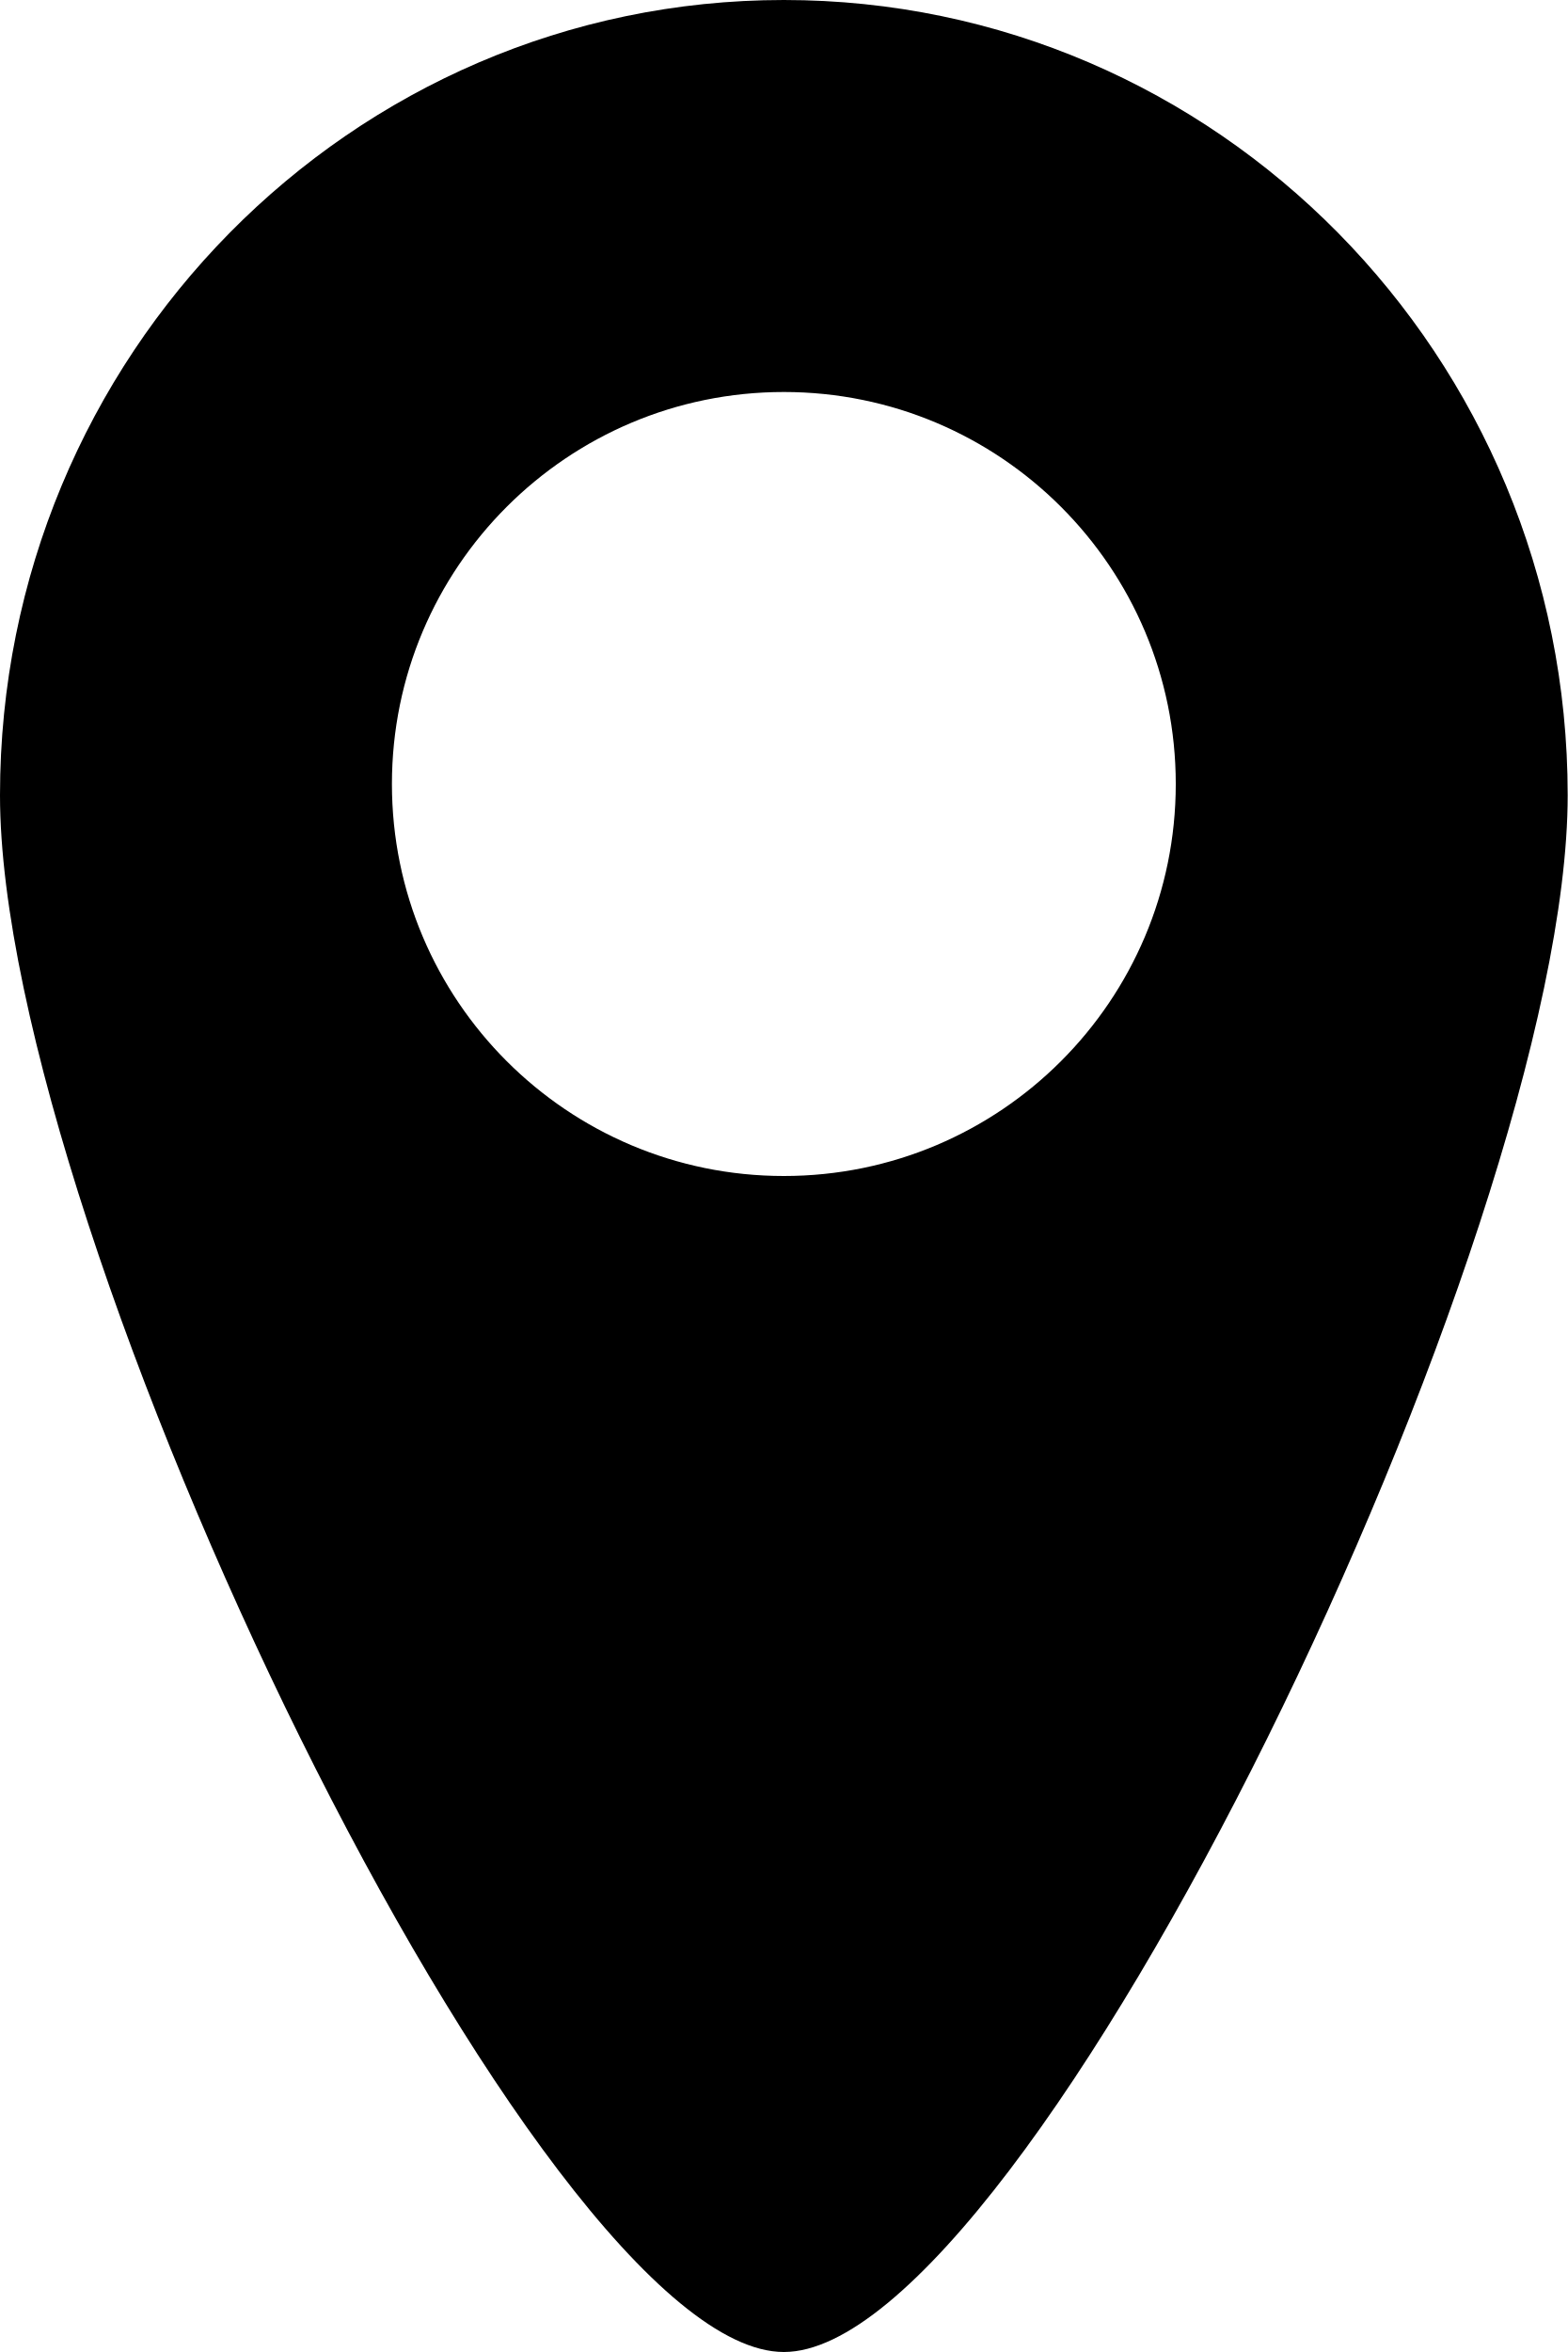
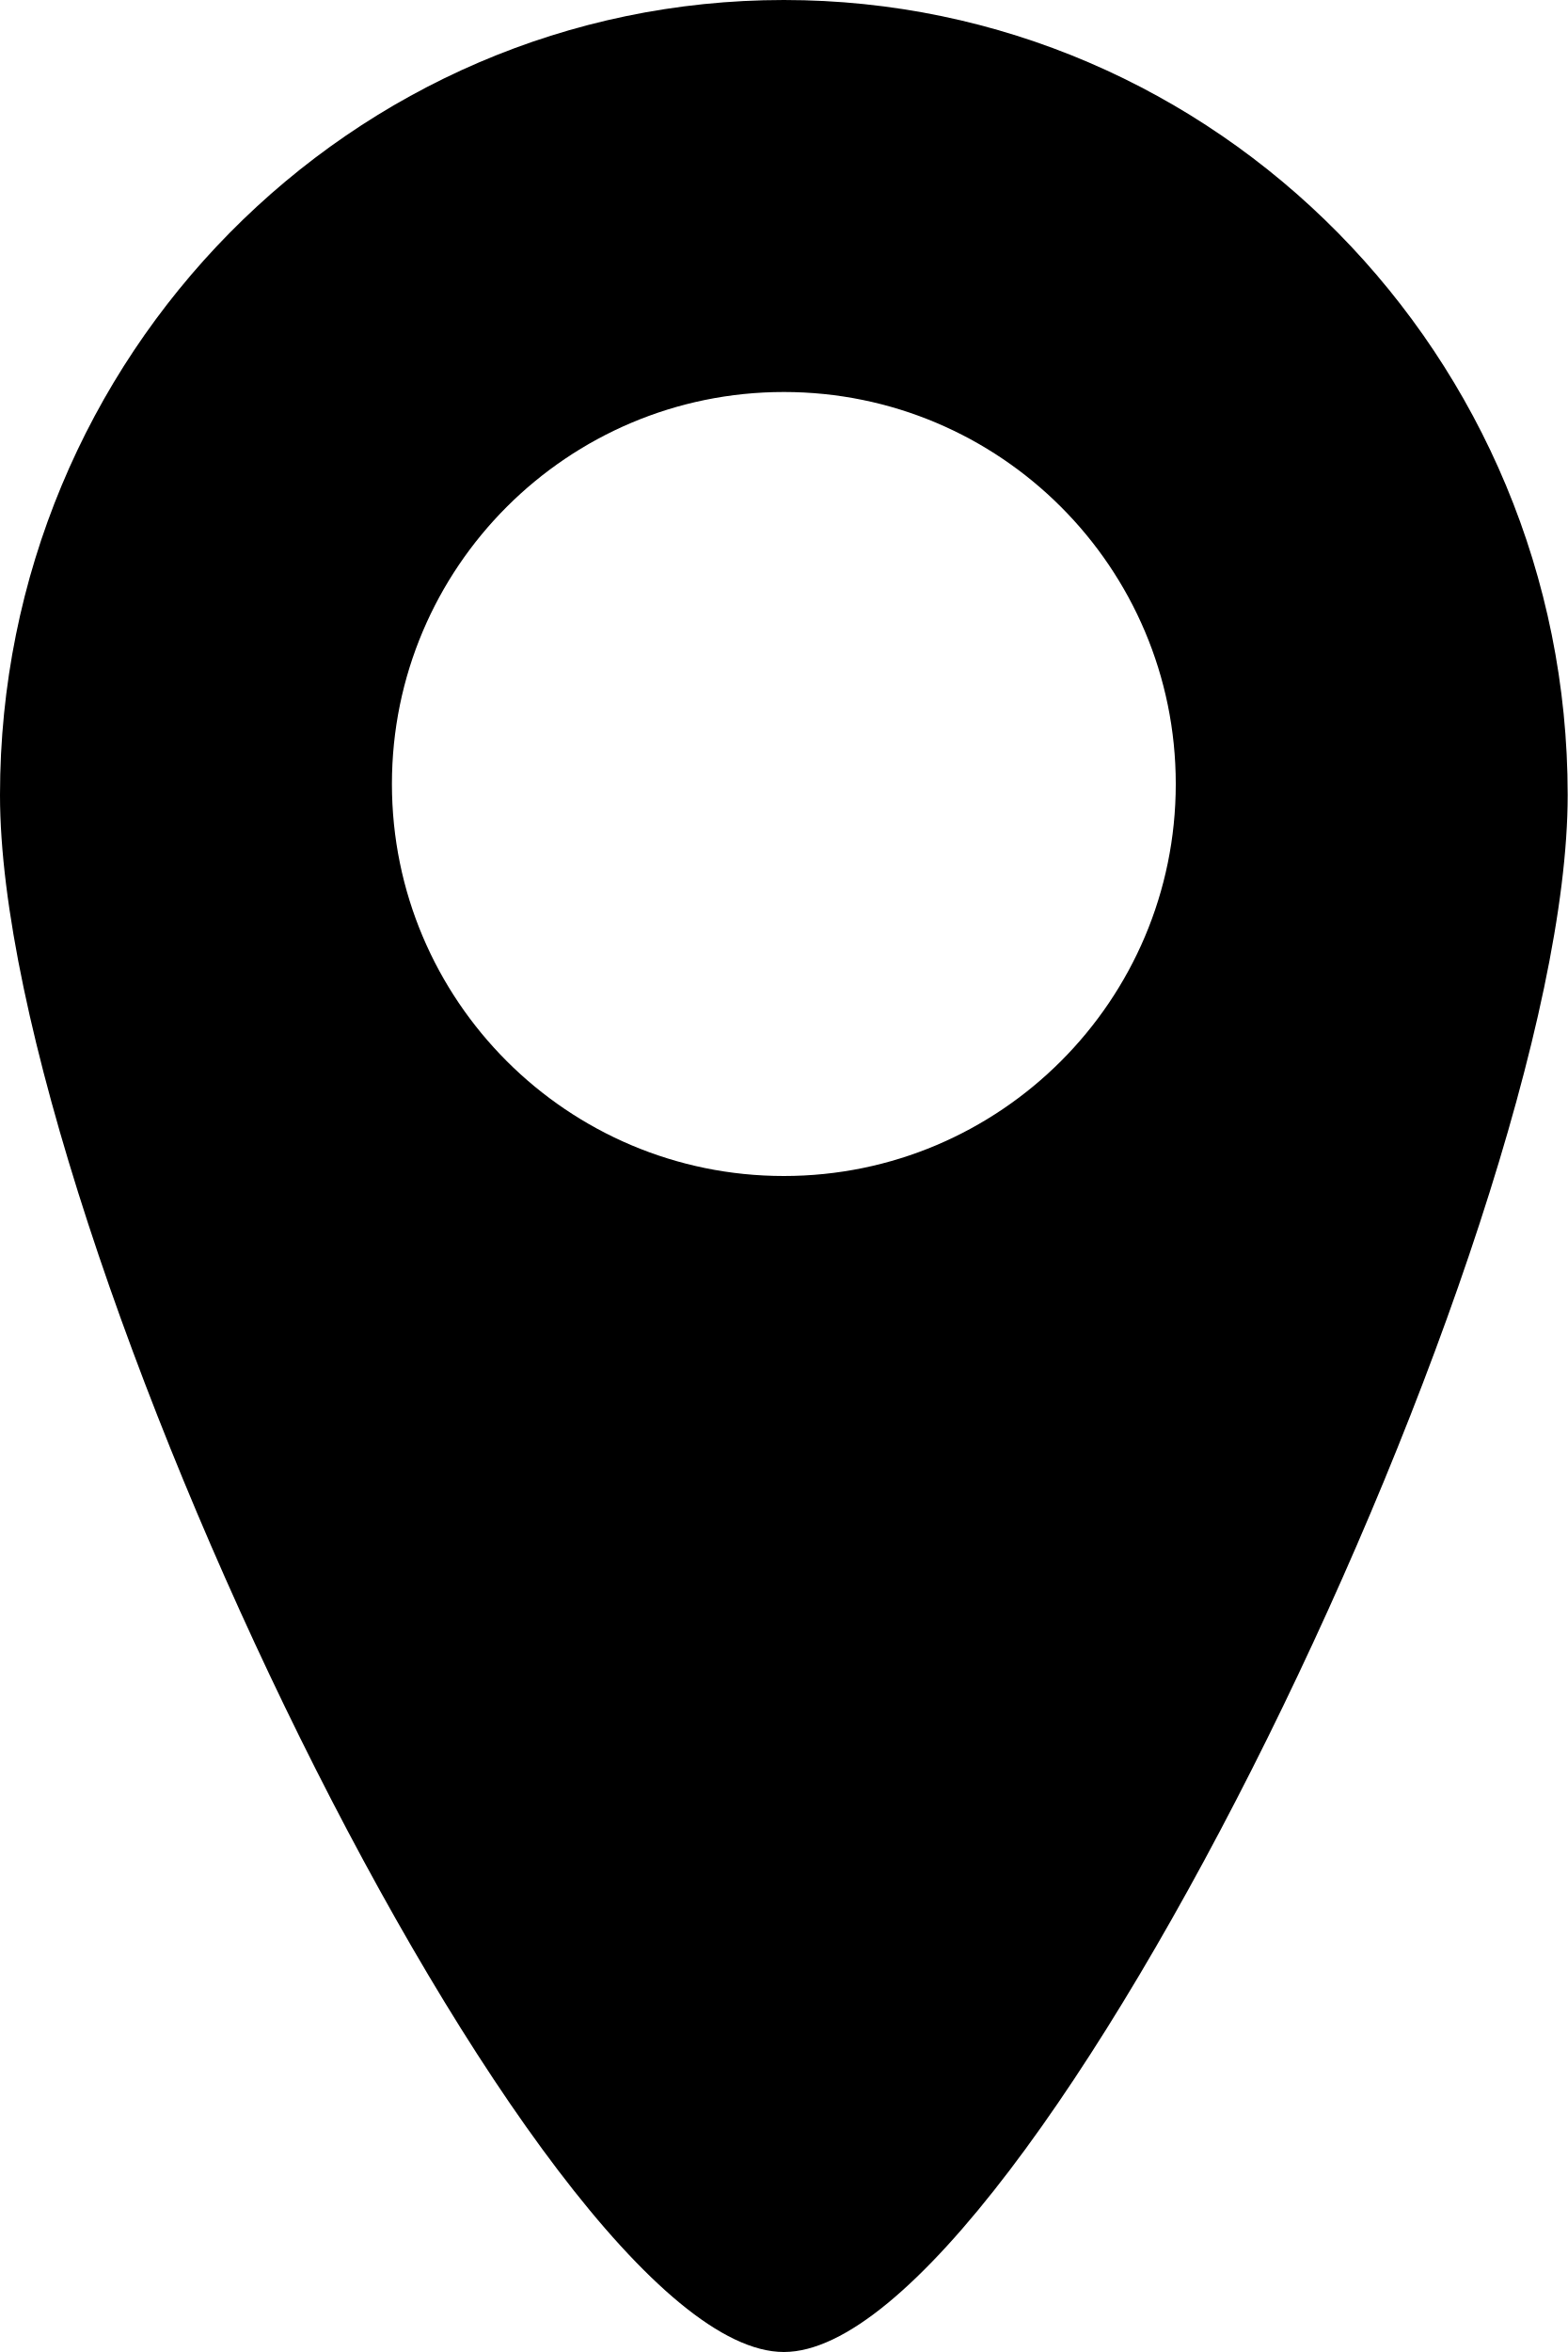
<svg xmlns="http://www.w3.org/2000/svg" viewBox="0 0 100 150">
-   <g stroke="none" stroke-width="1" fill="none" fill-rule="evenodd">
-     <path d="M50,150 C65.559,150 100,78.723 100,50.714 C100,22.706 77.614,0 50,0 C22.386,0 0,22.706 0,50.714 C0,78.723 34.441,150 50,150 L50,150 L50,150 Z M50,75 C63.807,75 75,63.807 75,50 C75,36.193 63.807,25 50,25 C36.193,25 25,36.193 25,50 C25,63.807 36.193,75 50,75 L50,75 L50,75 Z" fill="#000000" />
-   </g>
+   <path d="M50 150c15.6 0 50-71.3 50-99.3S77.6 0 50 0 0 22.7 0 50.7c0 28 34.4 99.3 50 99.3zm0-75c13.8 0 25-11.2 25-25S63.8 25 50 25 25 36.2 25 50s11.2 25 25 25z" fill="#000" fill-rule="evenodd" />
</svg>
